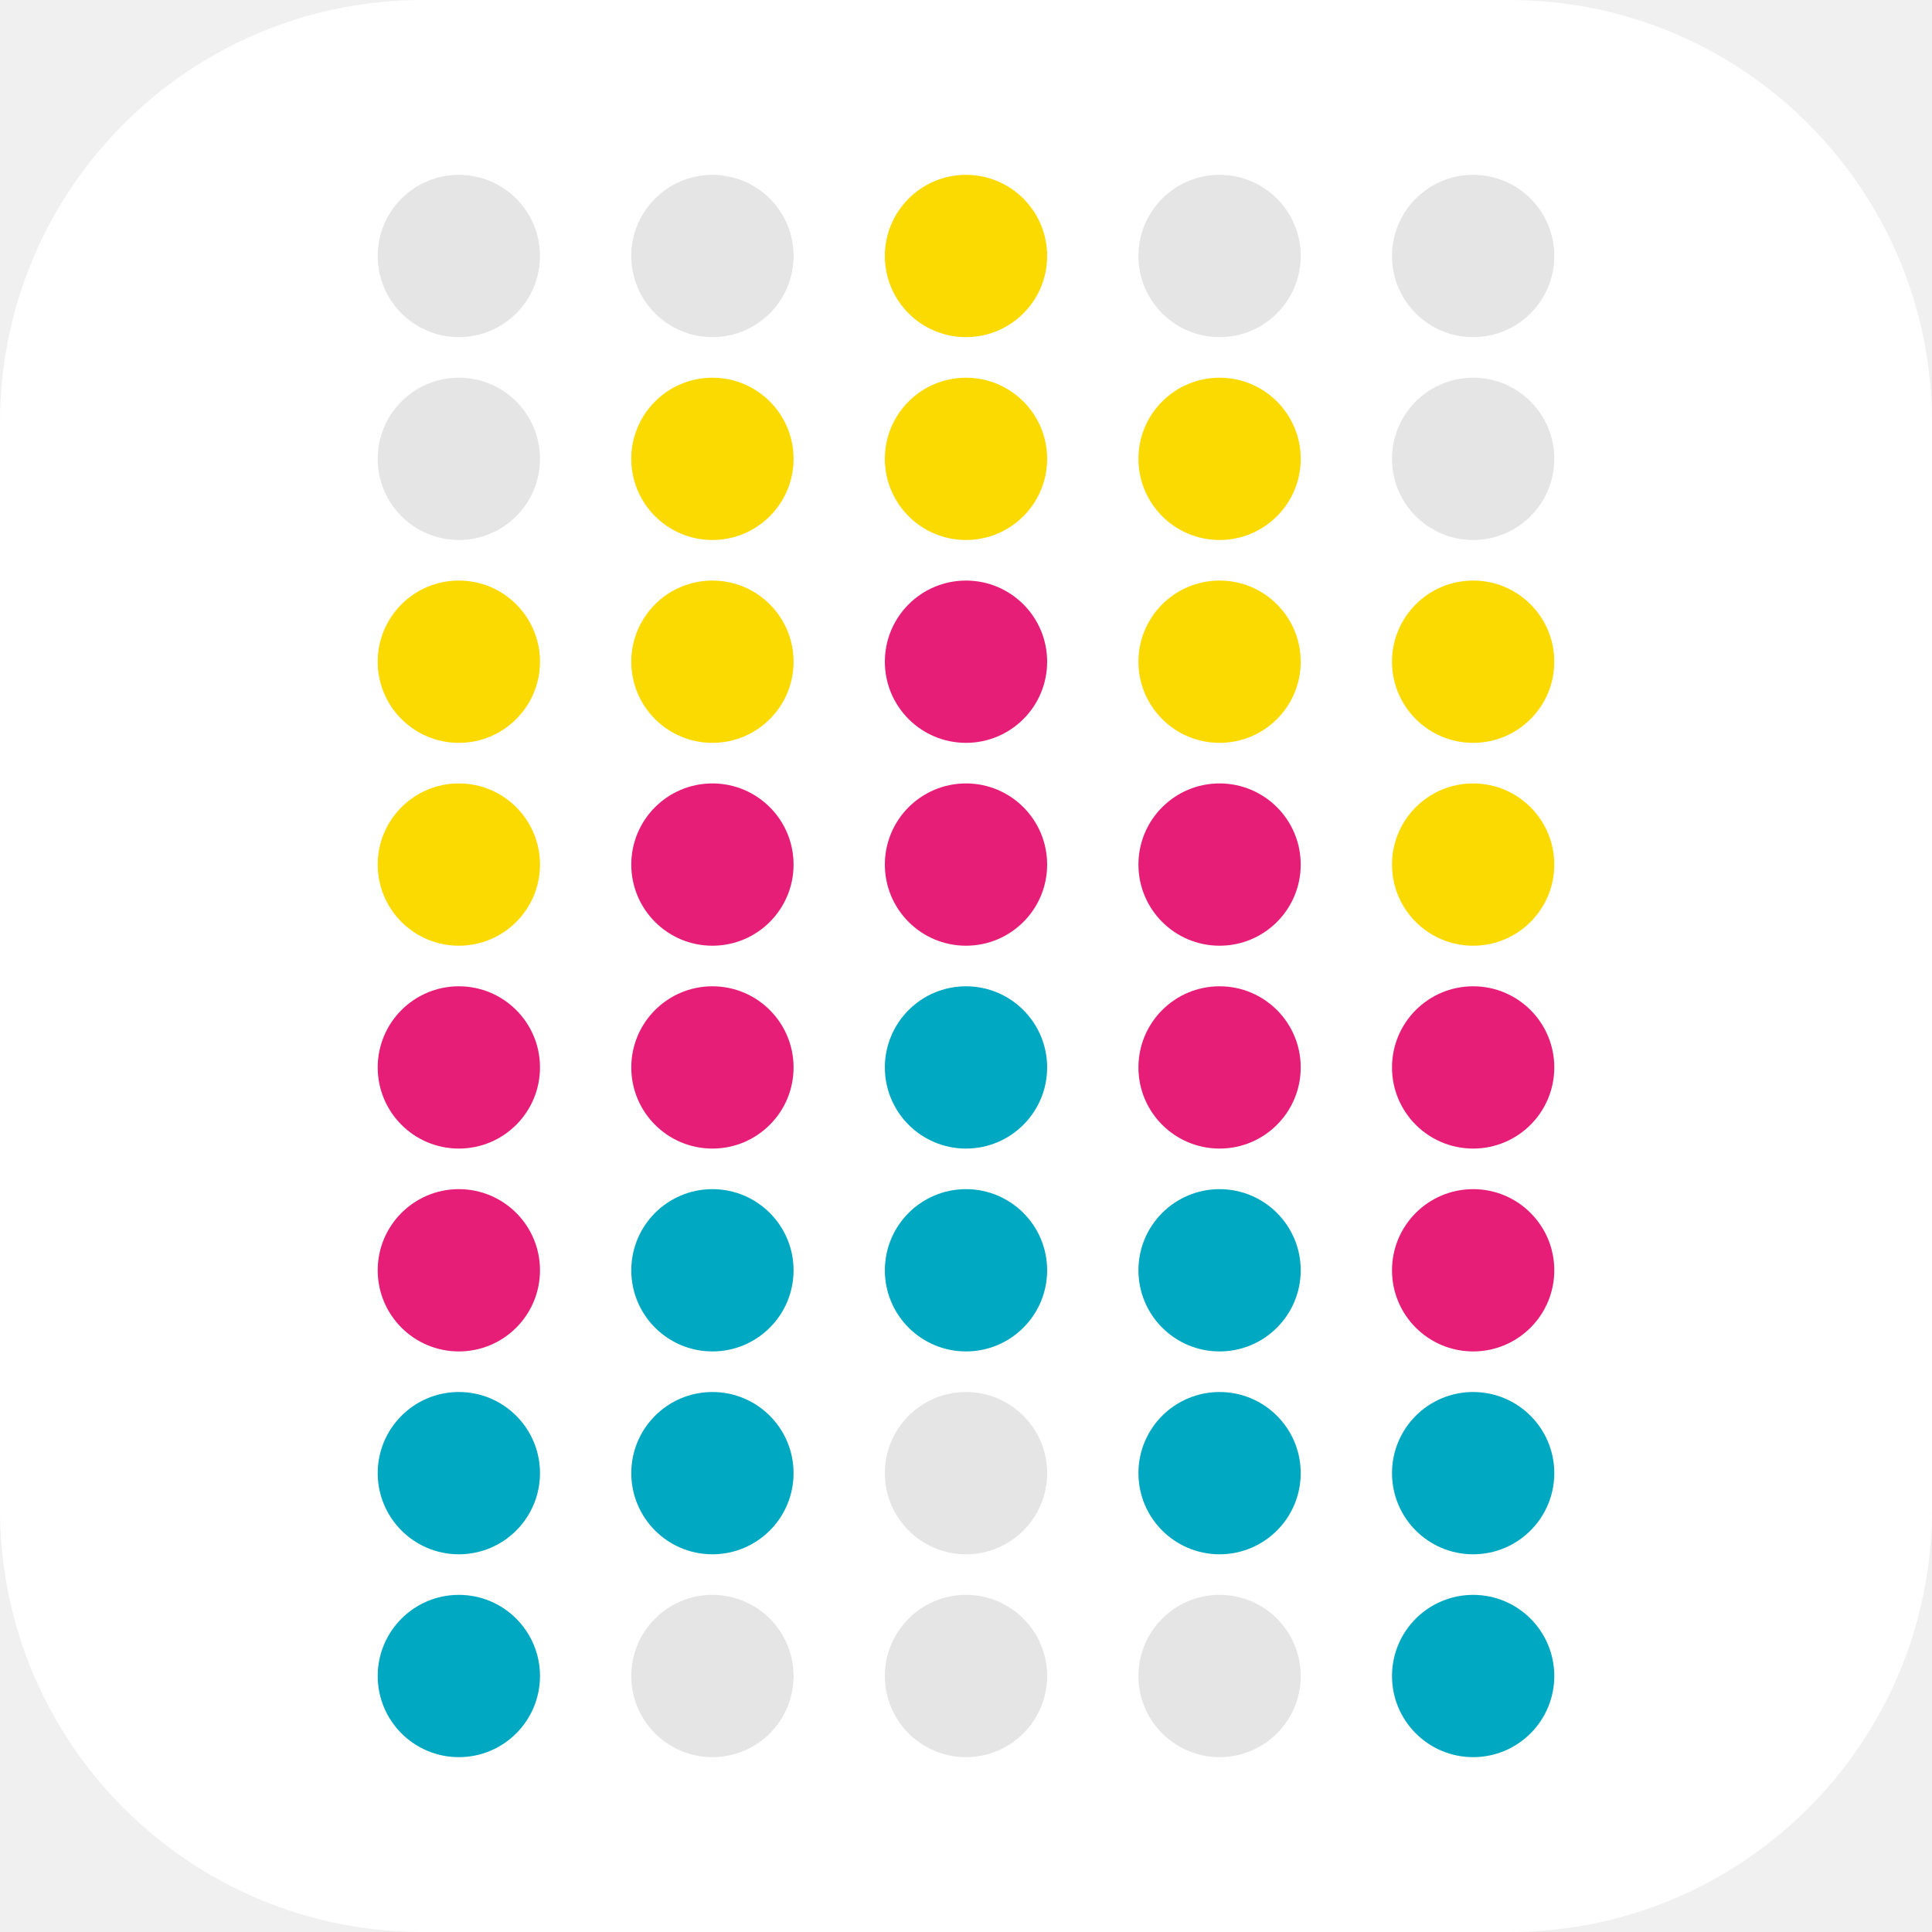
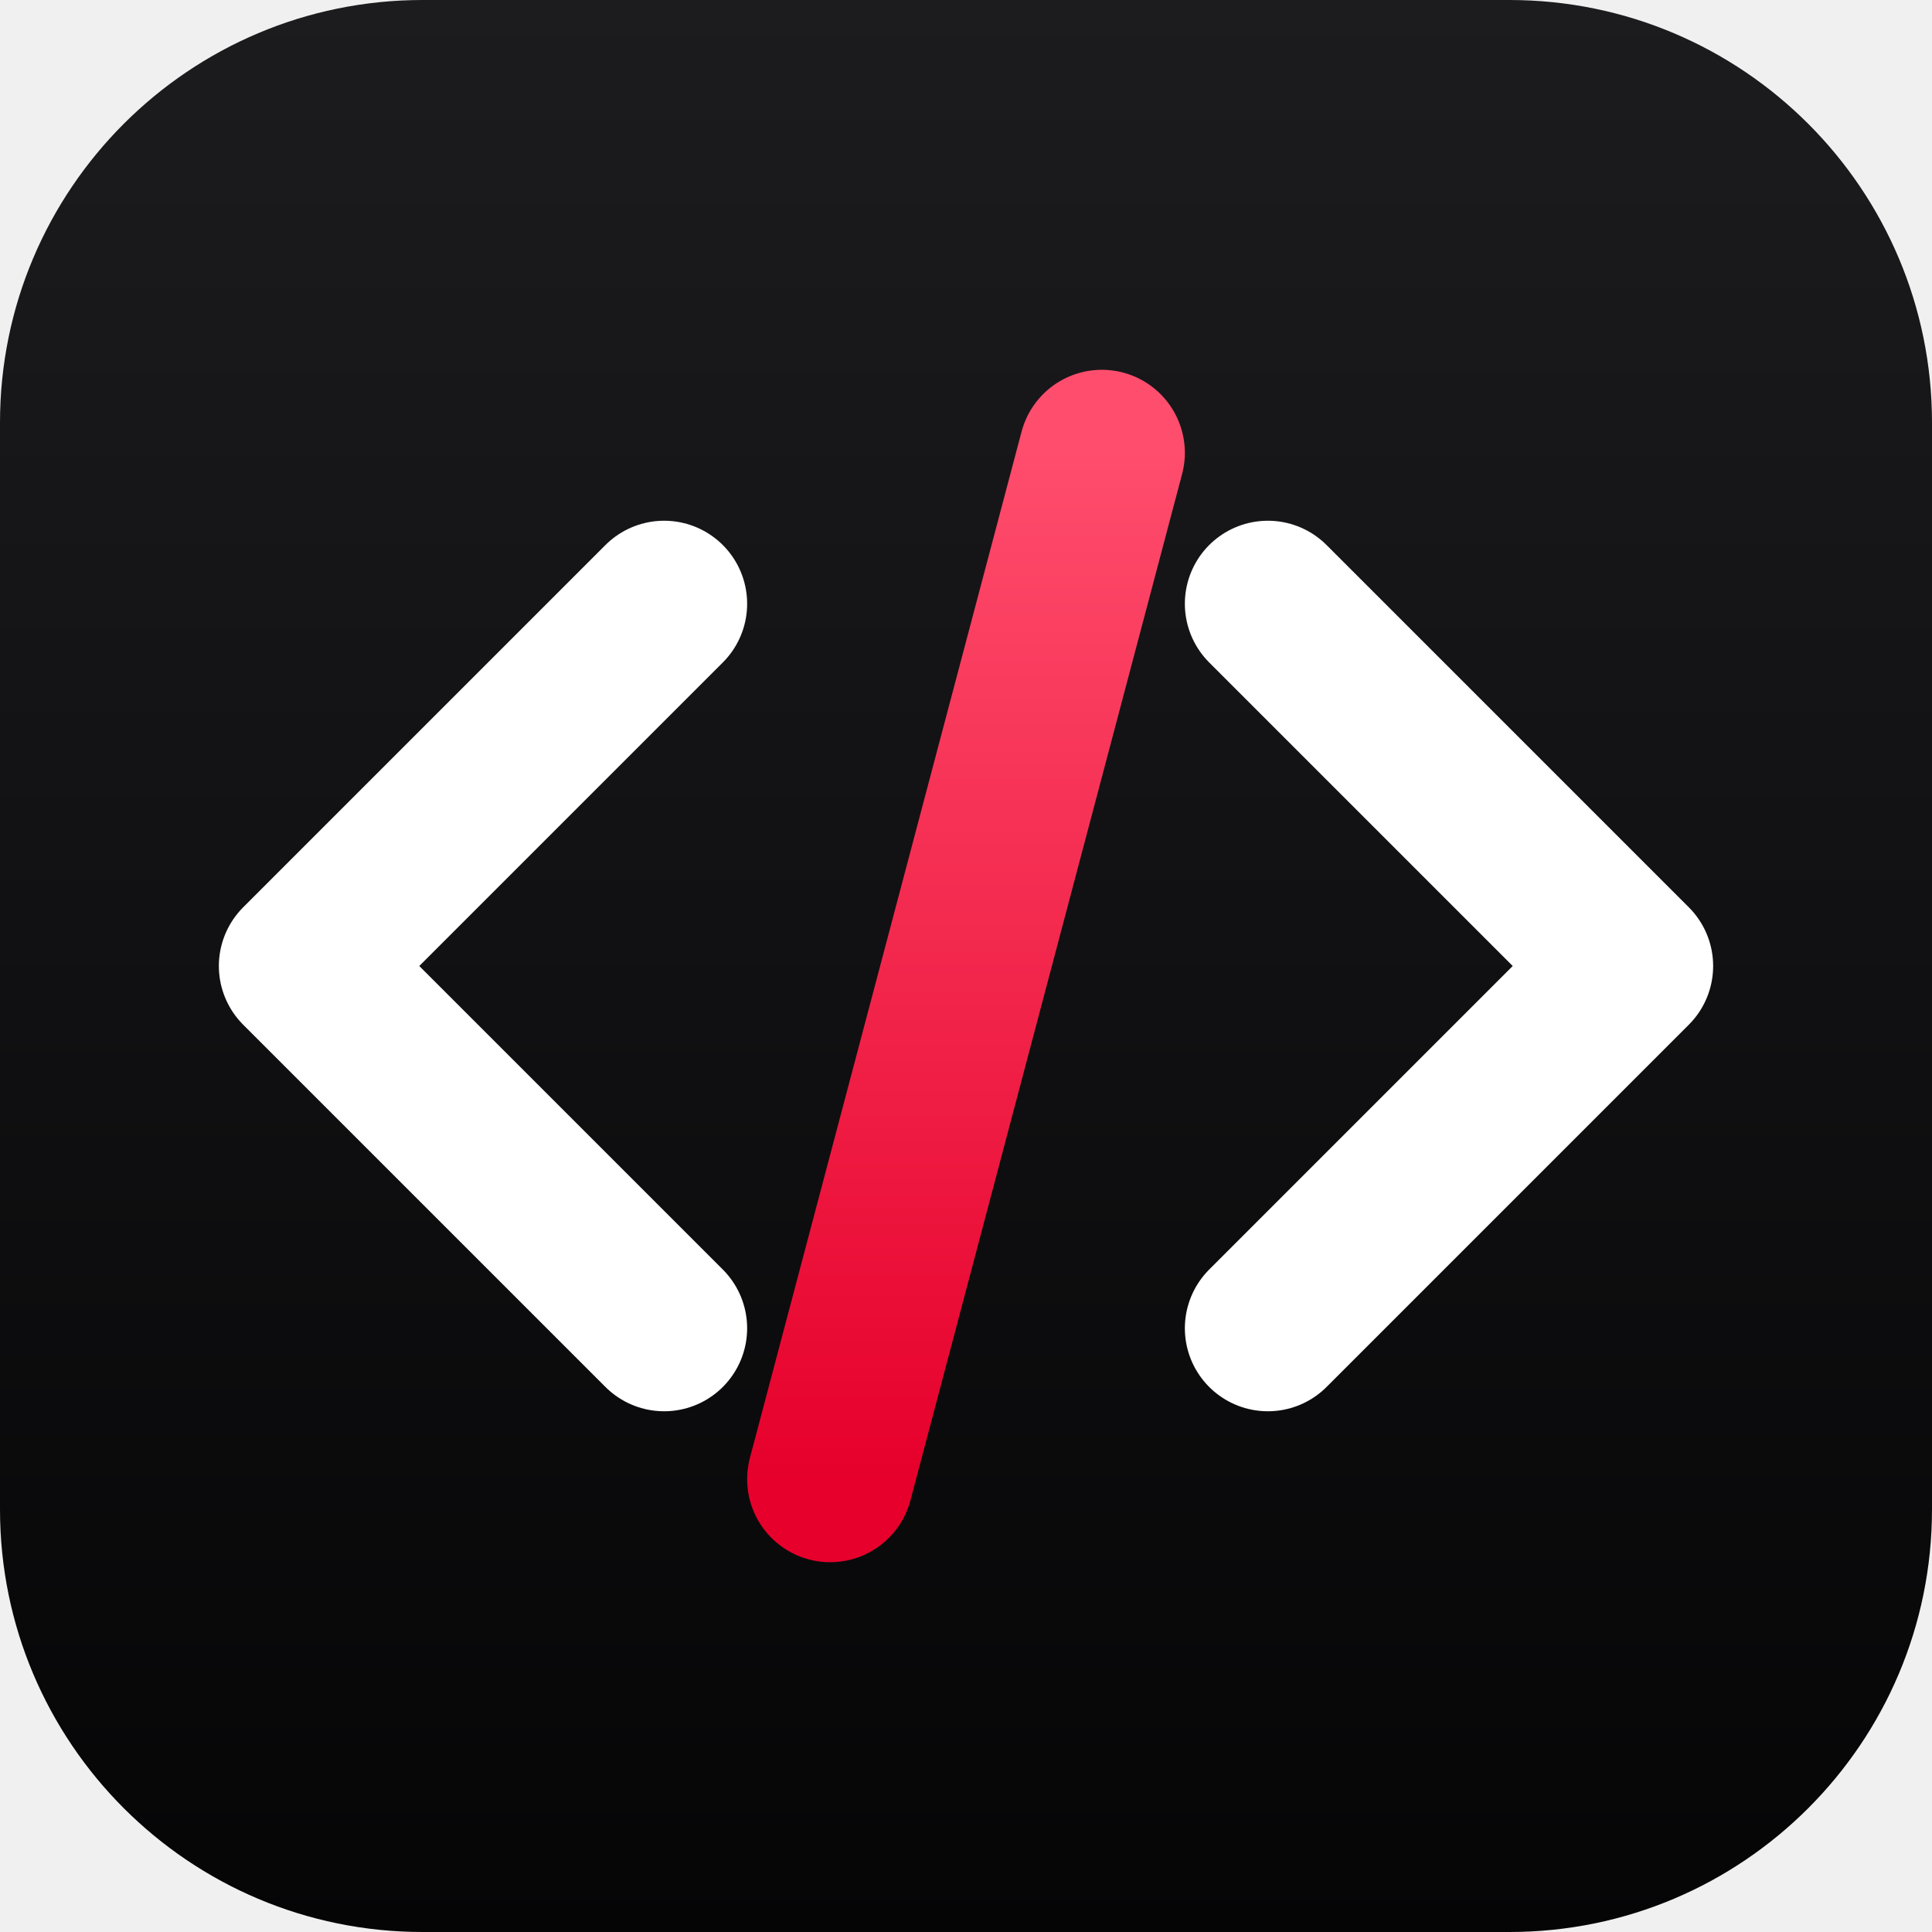
<svg xmlns="http://www.w3.org/2000/svg" viewBox="0 0 64 64" role="img" aria-label="Дети В ТОПЕ">
-   <style>
-     .bg { fill: #ffffff; }
-     .dot-white { fill: #e5e5e5; }
-     @media (prefers-color-scheme: dark) {
-       .bg { fill: #0a0a0a; }
-       .dot-white { fill: #ffffff; }
-     }
-   </style>
-   <rect class="bg" width="64" height="64" rx="14" />
-   <g transform="translate(32 32) scale(0.84) translate(-24 -32)">
-     <circle class="dot-white" cx="4" cy="4" r="3.2" />
-     <circle class="dot-white" cx="14" cy="4" r="3.2" />
-     <circle cx="24" cy="4" r="3.2" fill="#fada00" />
-     <circle class="dot-white" cx="34" cy="4" r="3.2" />
-     <circle class="dot-white" cx="44" cy="4" r="3.2" />
-     <circle class="dot-white" cx="4" cy="12" r="3.2" />
-     <circle cx="14" cy="12" r="3.2" fill="#fada00" />
-     <circle cx="24" cy="12" r="3.2" fill="#fada00" />
-     <circle cx="34" cy="12" r="3.2" fill="#fada00" />
-     <circle class="dot-white" cx="44" cy="12" r="3.2" />
-     <circle cx="4" cy="20" r="3.2" fill="#fada00" />
-     <circle cx="14" cy="20" r="3.2" fill="#fada00" />
-     <circle cx="24" cy="20" r="3.2" fill="#e61e78" />
-     <circle cx="34" cy="20" r="3.2" fill="#fada00" />
-     <circle cx="44" cy="20" r="3.2" fill="#fada00" />
-     <circle cx="4" cy="28" r="3.2" fill="#fada00" />
-     <circle cx="14" cy="28" r="3.2" fill="#e61e78" />
-     <circle cx="24" cy="28" r="3.2" fill="#e61e78" />
-     <circle cx="34" cy="28" r="3.2" fill="#e61e78" />
-     <circle cx="44" cy="28" r="3.2" fill="#fada00" />
-     <circle cx="4" cy="36" r="3.2" fill="#e61e78" />
-     <circle cx="14" cy="36" r="3.2" fill="#e61e78" />
-     <circle cx="24" cy="36" r="3.2" fill="#00a9c1" />
-     <circle cx="34" cy="36" r="3.2" fill="#e61e78" />
-     <circle cx="44" cy="36" r="3.2" fill="#e61e78" />
-     <circle cx="4" cy="44" r="3.2" fill="#e61e78" />
-     <circle cx="14" cy="44" r="3.2" fill="#00a9c1" />
-     <circle cx="24" cy="44" r="3.2" fill="#00a9c1" />
-     <circle cx="34" cy="44" r="3.2" fill="#00a9c1" />
-     <circle cx="44" cy="44" r="3.2" fill="#e61e78" />
-     <circle cx="4" cy="52" r="3.2" fill="#00a9c1" />
-     <circle cx="14" cy="52" r="3.2" fill="#00a9c1" />
-     <circle class="dot-white" cx="24" cy="52" r="3.2" />
-     <circle cx="34" cy="52" r="3.2" fill="#00a9c1" />
-     <circle cx="44" cy="52" r="3.2" fill="#00a9c1" />
-     <circle cx="4" cy="60" r="3.2" fill="#00a9c1" />
-     <circle class="dot-white" cx="14" cy="60" r="3.2" />
-     <circle class="dot-white" cx="24" cy="60" r="3.2" />
-     <circle class="dot-white" cx="34" cy="60" r="3.2" />
-     <circle cx="44" cy="60" r="3.2" fill="#00a9c1" />
+   <defs>
+     <linearGradient id="bg" x1="0" y1="0" x2="0" y2="1">
+       <stop offset="0" stop-color="#1c1c1f" />
+       <stop offset="1" stop-color="#050506" />
+     </linearGradient>
+     <linearGradient id="slash" x1="0" y1="0" x2="0" y2="1">
+       <stop offset="0" stop-color="#ff4d6d" />
+       <stop offset="1" stop-color="#e6002b" />
+     </linearGradient>
+   </defs>
+   <rect width="64" height="64" rx="14" fill="url(#bg)" />
+   <g fill="none" stroke-width="5.5" stroke-linecap="round" stroke-linejoin="round">
+     <path d="M22 20 L10 32 L22 44" stroke="#ffffff" />
+     <path d="M42 20 L54 32 L42 44" stroke="#ffffff" />
+     <path d="M36.5 15 L27.5 49" stroke="url(#slash)" />
  </g>
</svg>
